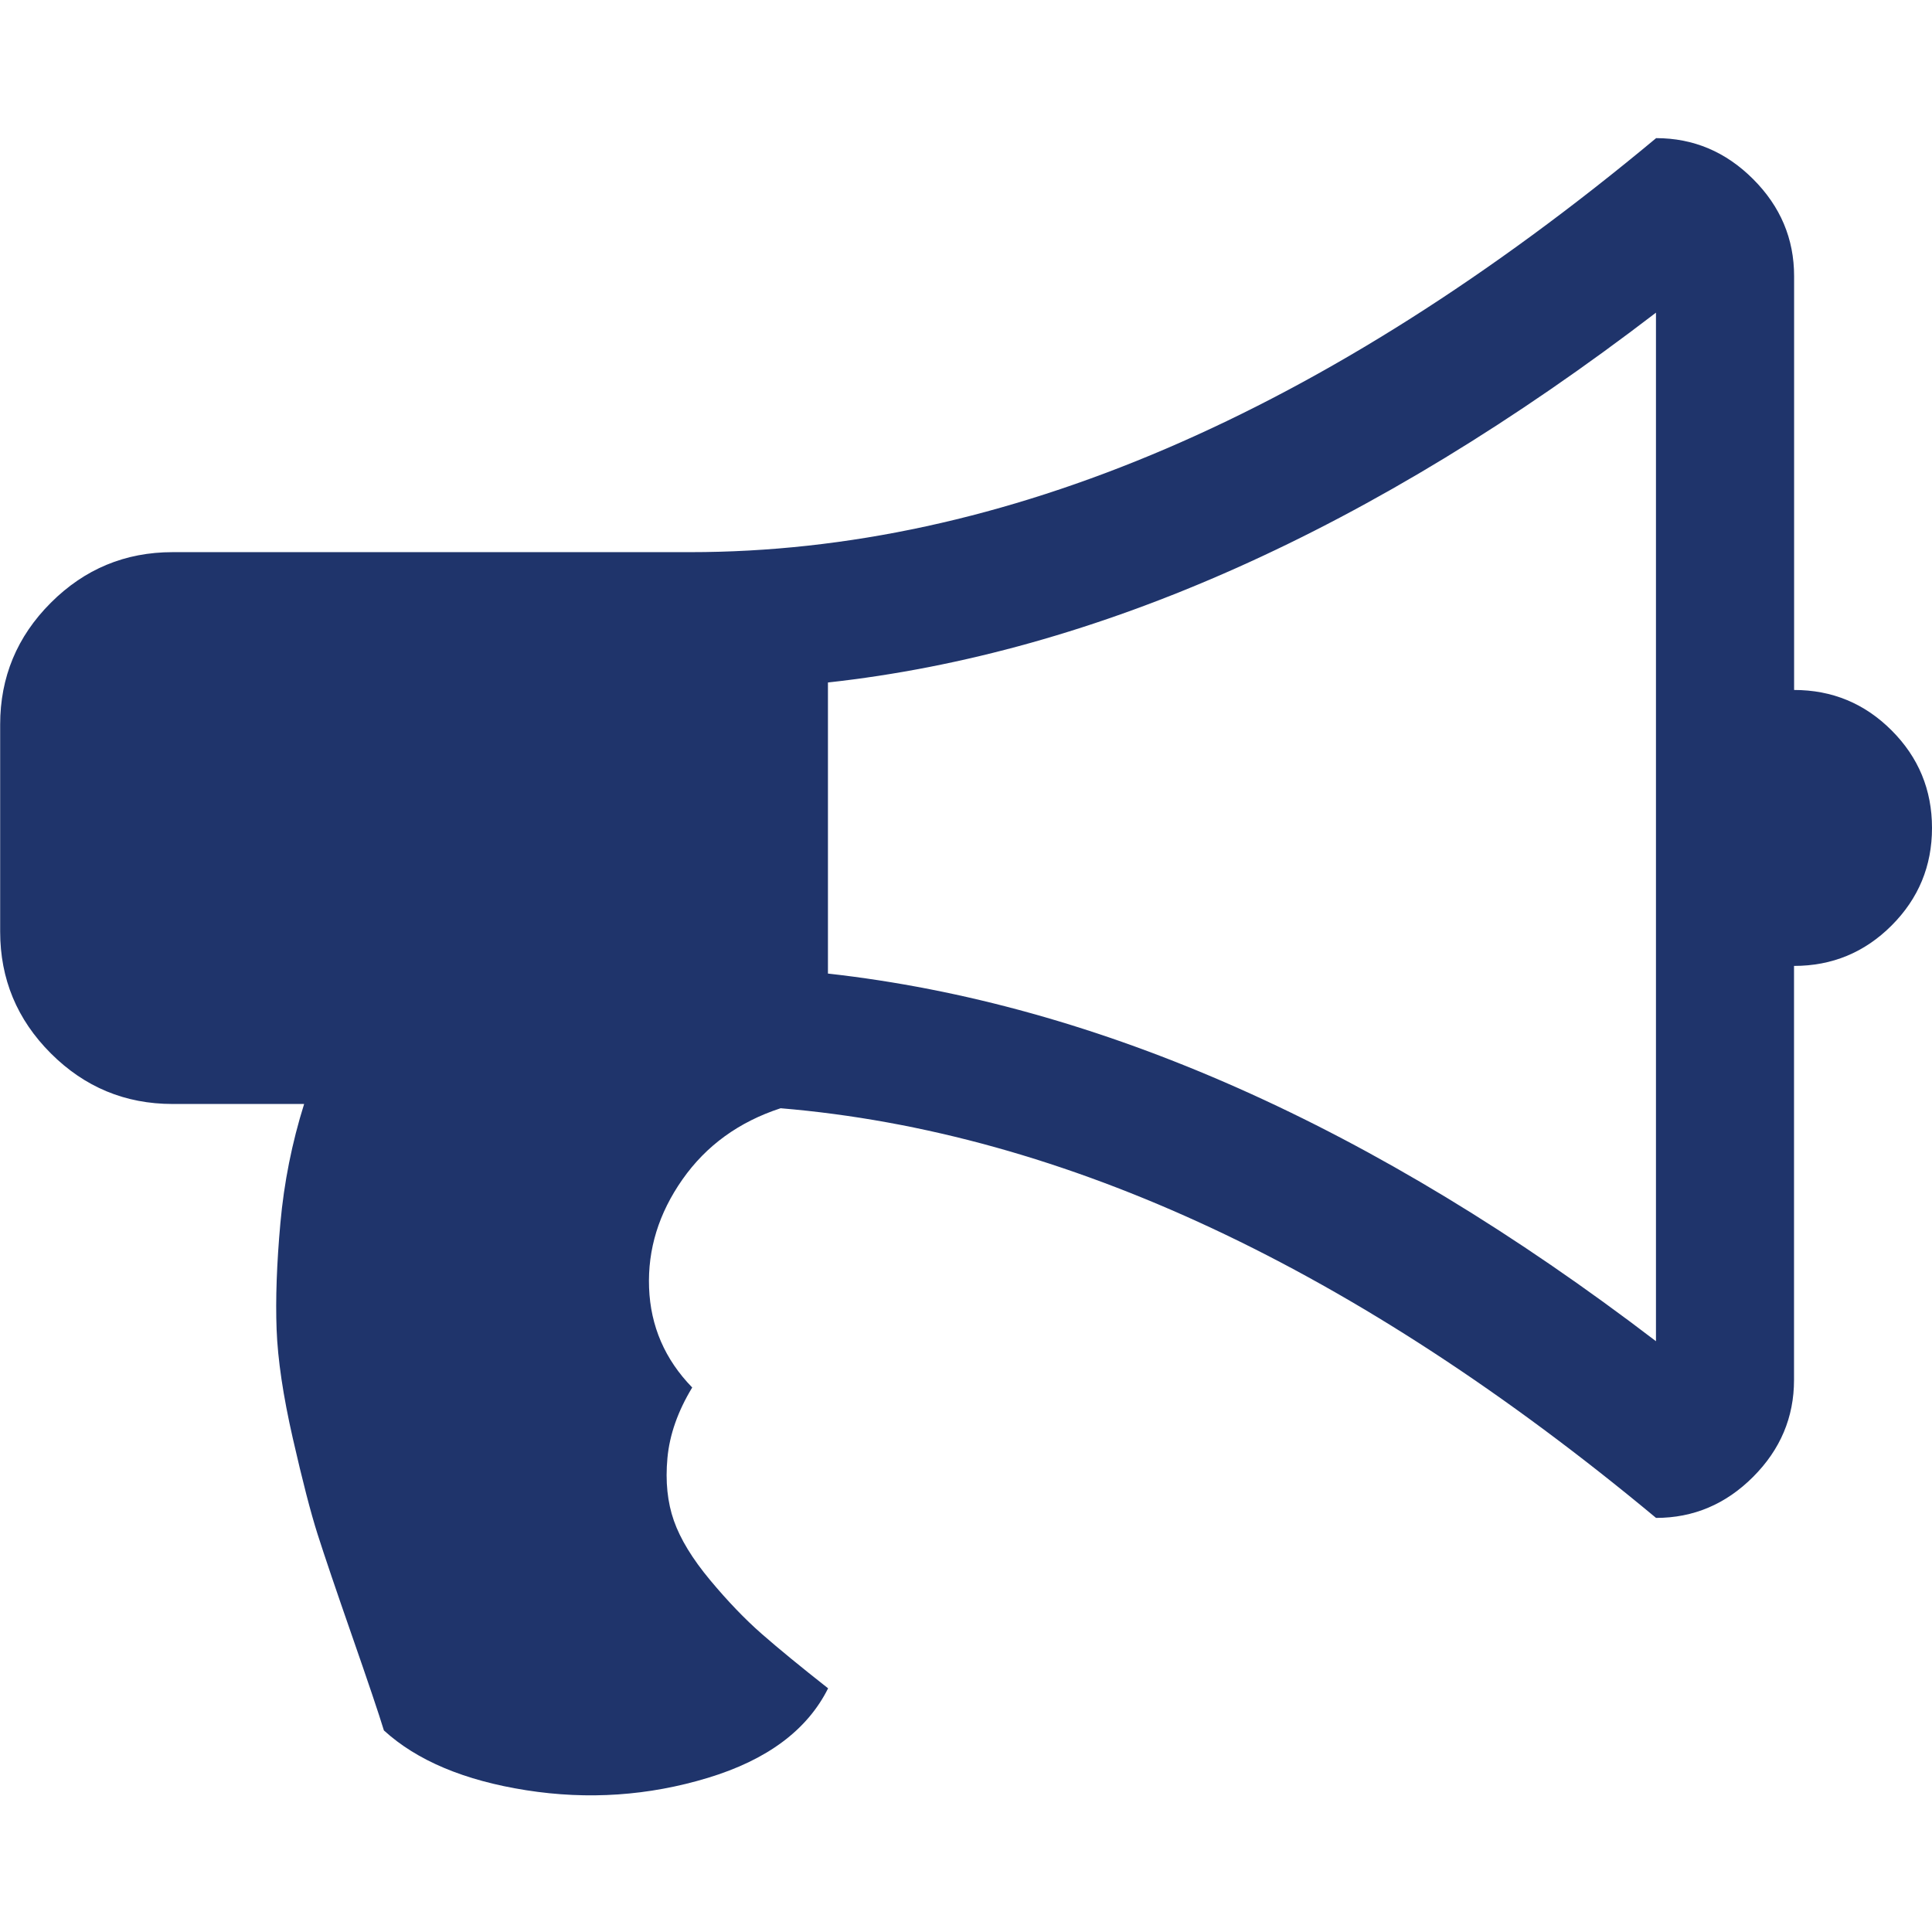
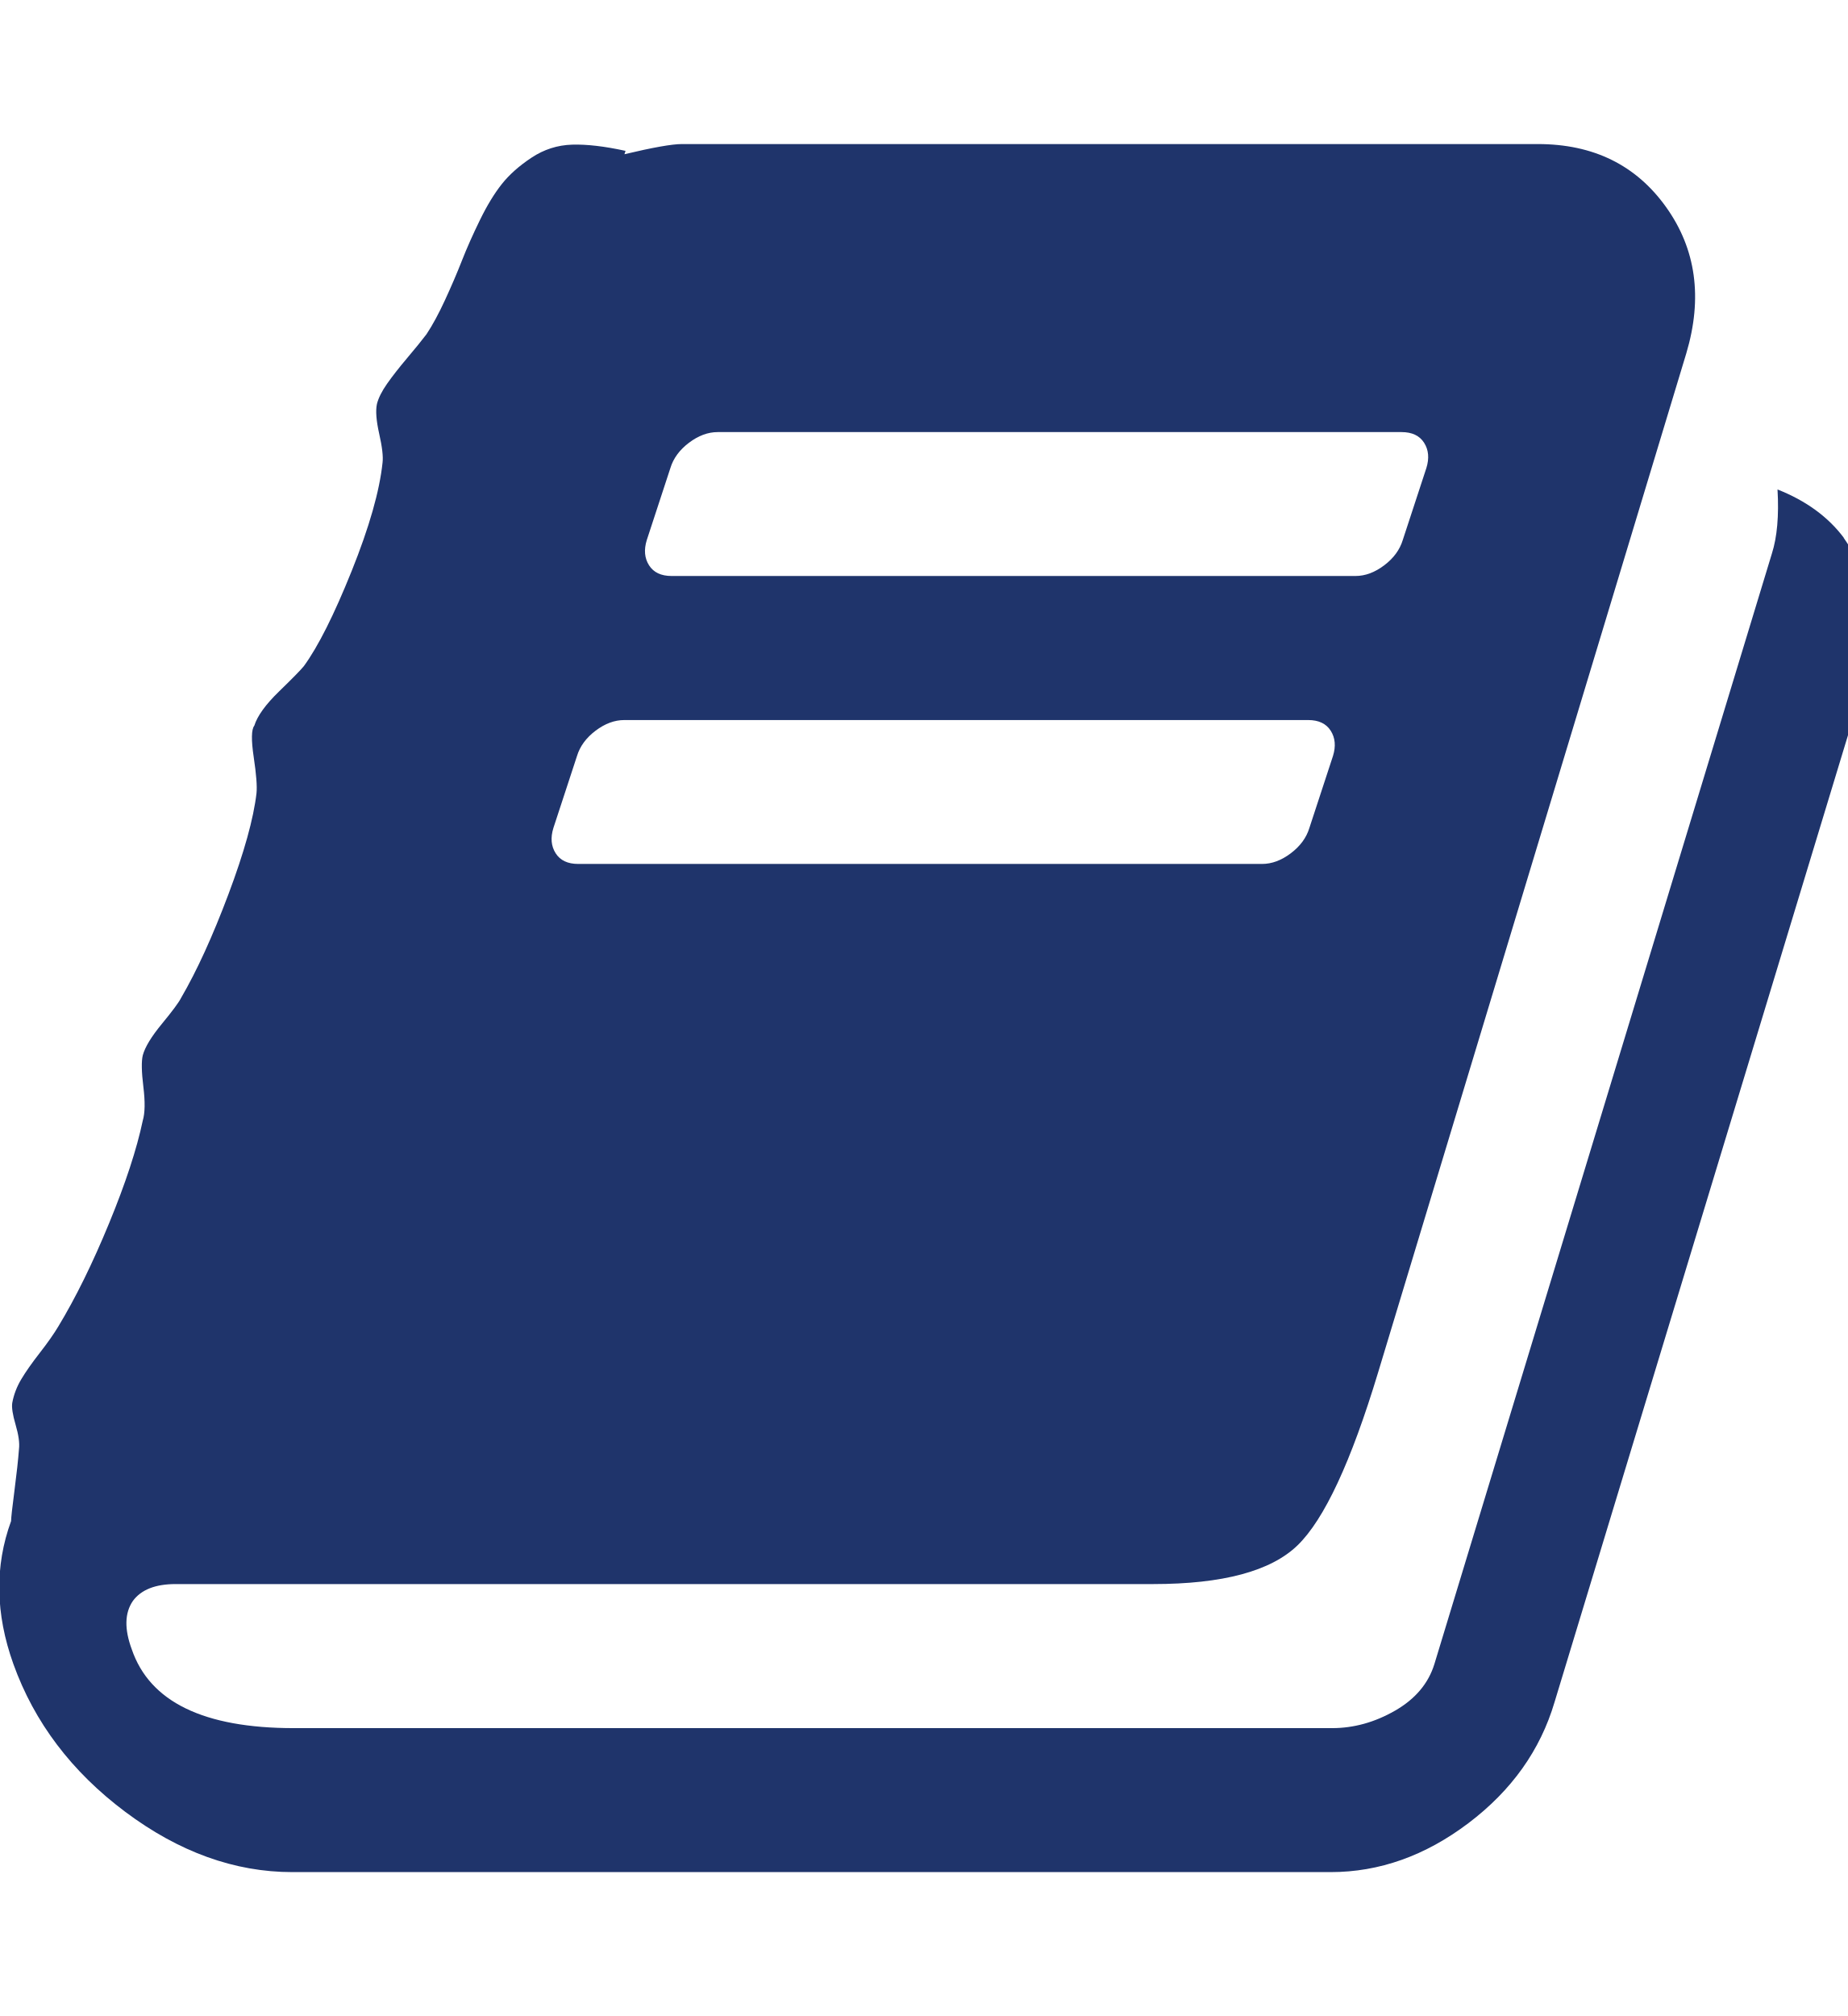
- <svg xmlns="http://www.w3.org/2000/svg" version="1.1" width="24" height="24" viewBox="0 0 24 24">
+ <svg xmlns="http://www.w3.org/2000/svg" version="1.1" width="22" height="24" viewBox="0 0 22 24">
  <g>
- </g>
-   <path d="M22.286 8.571q0.71 0 1.212 0.502t0.502 1.212-0.502 1.212-1.212 0.502v5.143q0 0.696-0.509 1.205t-1.205 0.509q-5.585-4.647-10.875-5.089-0.777 0.254-1.219 0.884t-0.415 1.346 0.536 1.239q-0.268 0.442-0.308 0.877t0.080 0.777 0.449 0.737 0.643 0.67 0.824 0.676q-0.388 0.777-1.493 1.112t-2.257 0.154-1.768-0.743q-0.094-0.308-0.395-1.172t-0.429-1.266-0.308-1.192-0.201-1.353 0.047-1.319 0.295-1.48h-1.634q-0.884 0-1.513-0.629t-0.629-1.513v-2.571q0-0.884 0.629-1.513t1.513-0.629h6.429q5.826 0 12-5.143 0.696 0 1.205 0.509t0.509 1.205v5.143zM20.571 16.661v-12.777q-5.277 4.045-10.286 4.594v3.616q5.049 0.563 10.286 4.567z" fill="#1f346b" />
+     <line stroke-width="1" x1="" y1="" x2="" y2="" stroke="#449FDB" opacity="" />
+   </g>
+   <path d="M21.951 6.402q0.536 0.763 0.241 1.728l-3.683 12.134q-0.254 0.857-1.025 1.44t-1.641 0.583h-12.362q-1.031 0-1.989-0.717t-1.333-1.761q-0.321-0.897-0.027-1.701 0-0.054 0.040-0.362t0.054-0.496q0.013-0.107-0.040-0.288t-0.040-0.261q0.027-0.147 0.107-0.281t0.221-0.315 0.221-0.315q0.308-0.509 0.603-1.225t0.402-1.225q0.040-0.134 0.007-0.402t-0.007-0.375q0.040-0.147 0.228-0.375t0.228-0.308q0.281-0.482 0.563-1.232t0.335-1.205q0.013-0.121-0.033-0.429t0.007-0.375q0.054-0.174 0.295-0.408t0.295-0.301q0.254-0.348 0.569-1.132t0.368-1.292q0.013-0.107-0.040-0.342t-0.027-0.355q0.027-0.107 0.121-0.241t0.241-0.308 0.228-0.281q0.107-0.161 0.221-0.408t0.201-0.469 0.214-0.482 0.261-0.429 0.355-0.315 0.482-0.154 0.636 0.074l-0.013 0.040q0.509-0.121 0.683-0.121h10.192q0.991 0 1.527 0.75t0.241 1.741l-3.67 12.134q-0.482 1.594-0.958 2.056t-1.721 0.462h-11.638q-0.362 0-0.509 0.201-0.147 0.214-0.013 0.576 0.321 0.938 1.929 0.938h12.362q0.388 0 0.75-0.208t0.469-0.556l4.018-13.219q0.094-0.295 0.067-0.763 0.509 0.201 0.79 0.576zM7.701 6.429q-0.054 0.174 0.027 0.301t0.268 0.127h8.143q0.174 0 0.342-0.127t0.221-0.301l0.281-0.857q0.054-0.174-0.027-0.301t-0.268-0.127h-8.143q-0.174 0-0.342 0.127t-0.221 0.301zM6.589 9.857q-0.054 0.174 0.027 0.301t0.268 0.127h8.143q0.174 0 0.342-0.127t0.221-0.301l0.281-0.857q0.054-0.174-0.027-0.301t-0.268-0.127h-8.143q-0.174 0-0.342 0.127t-0.221 0.301z" fill="#1f346b" />
</svg>
